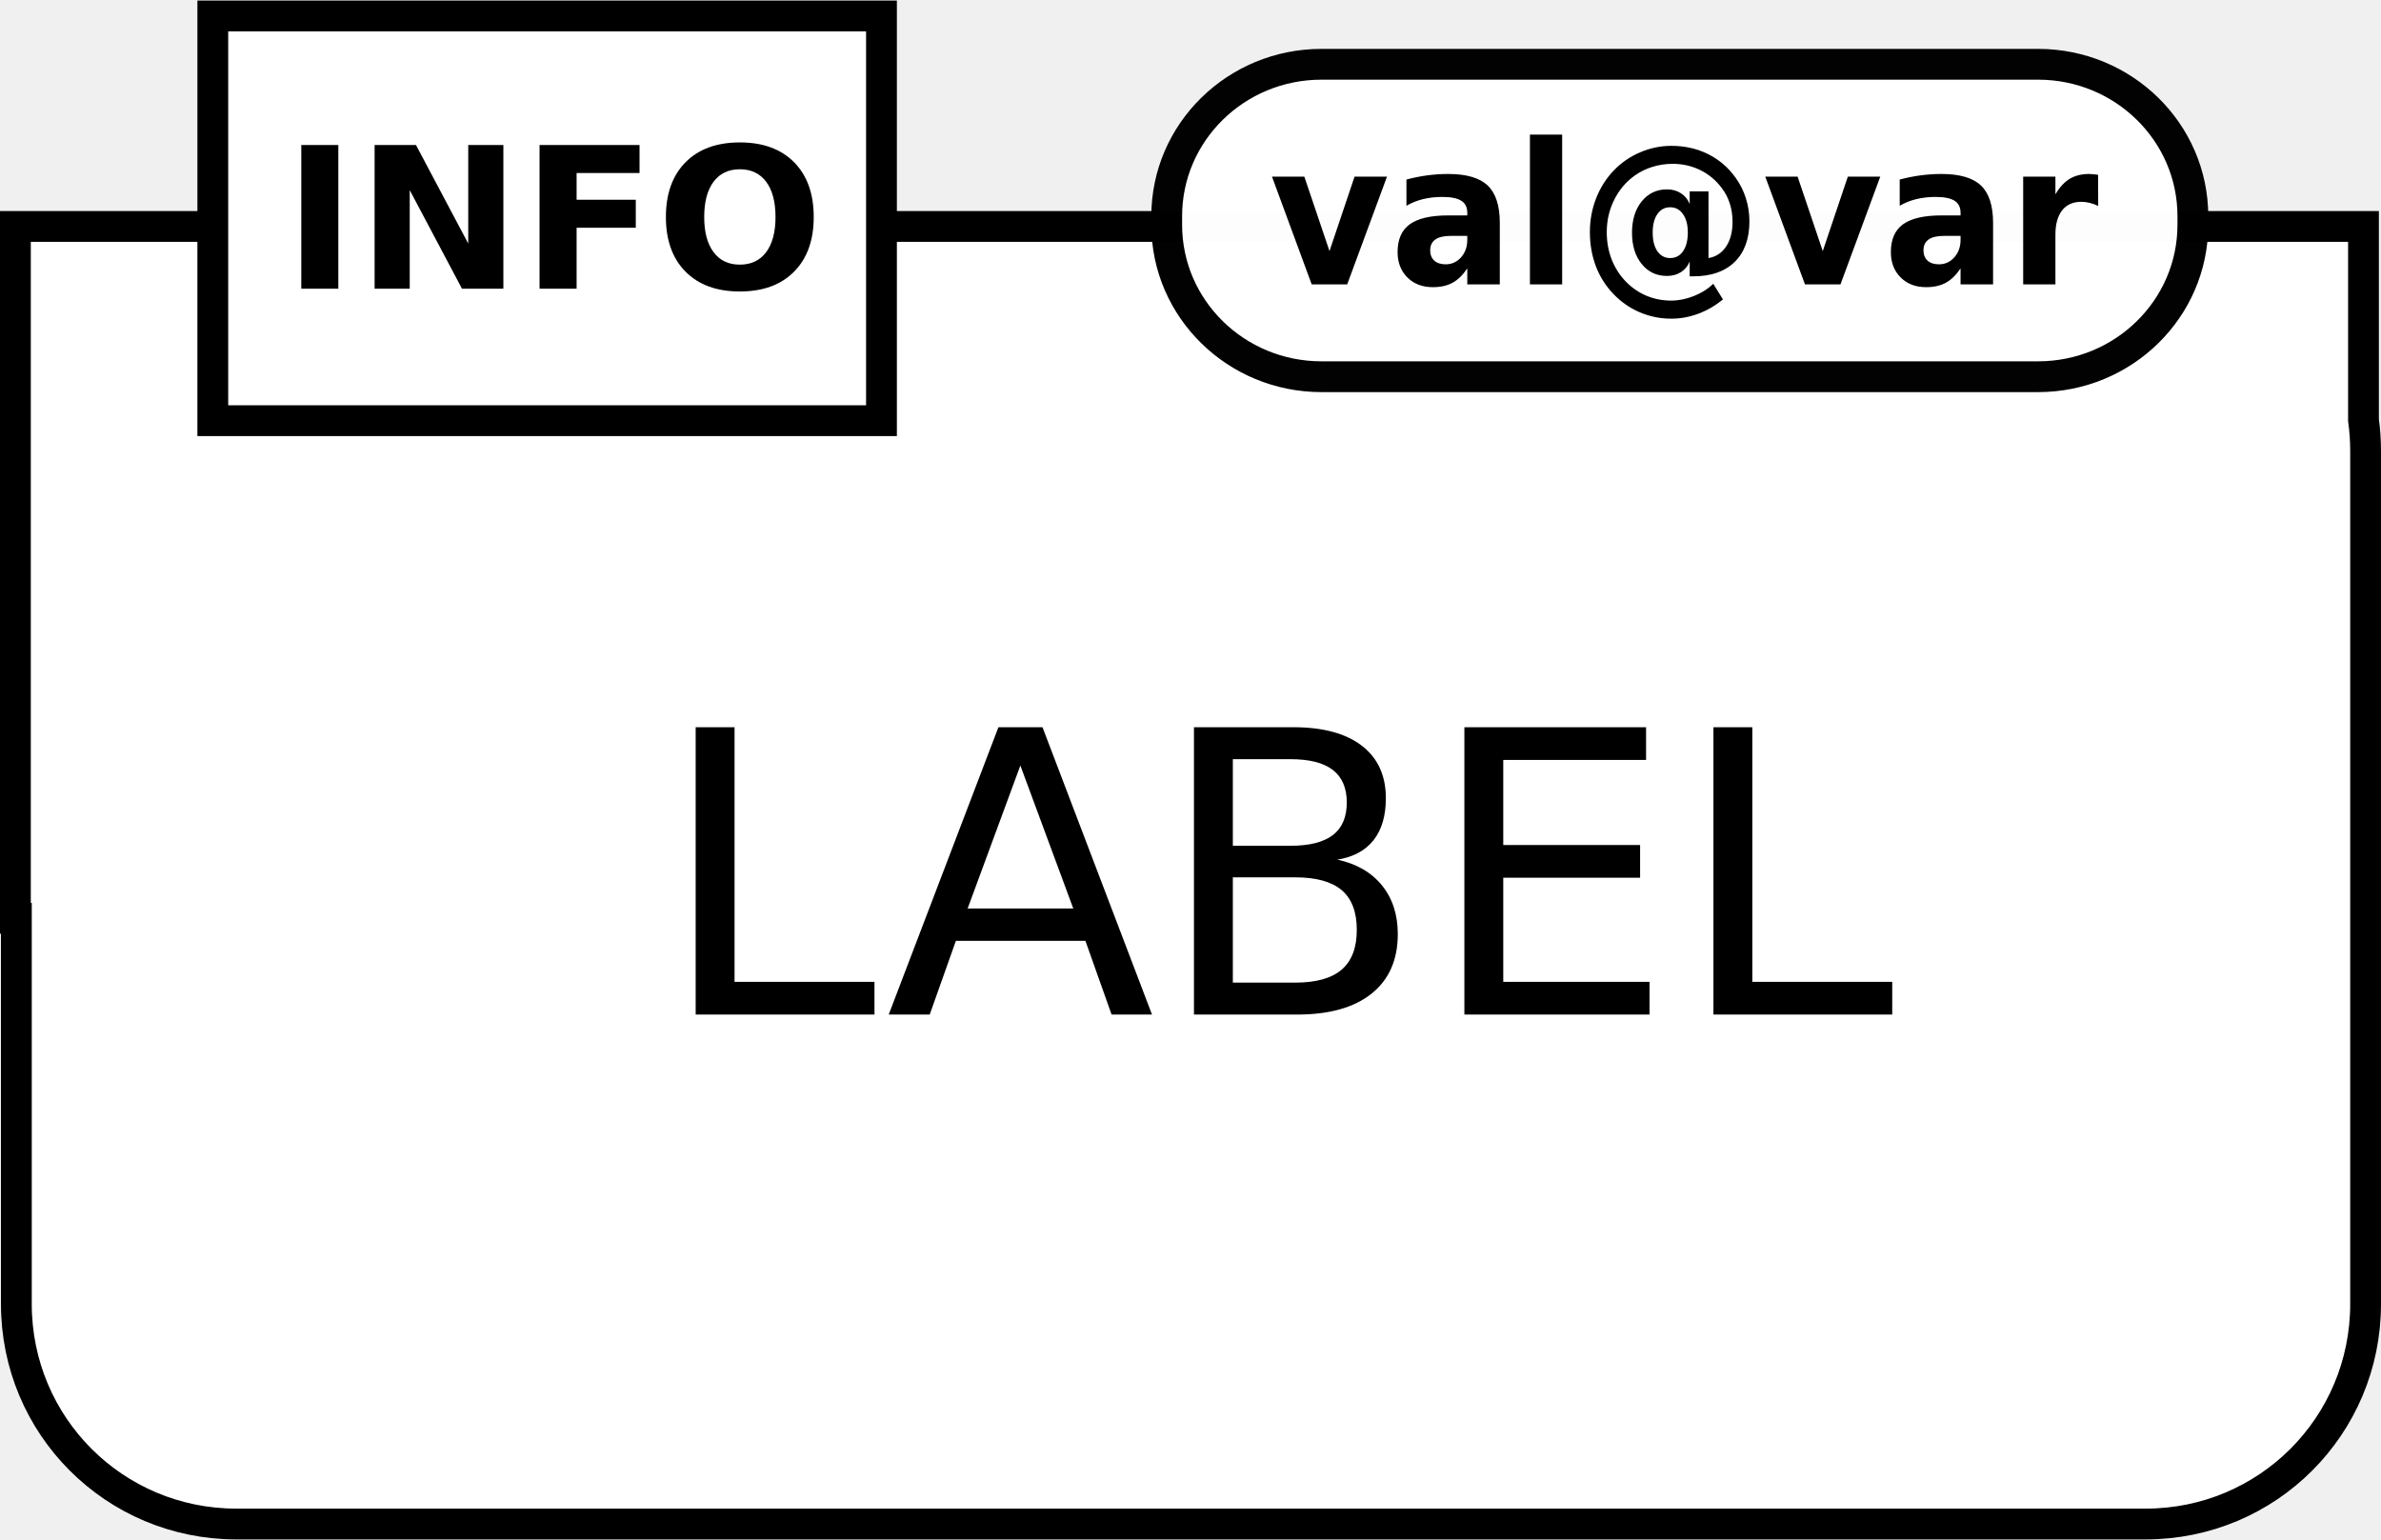
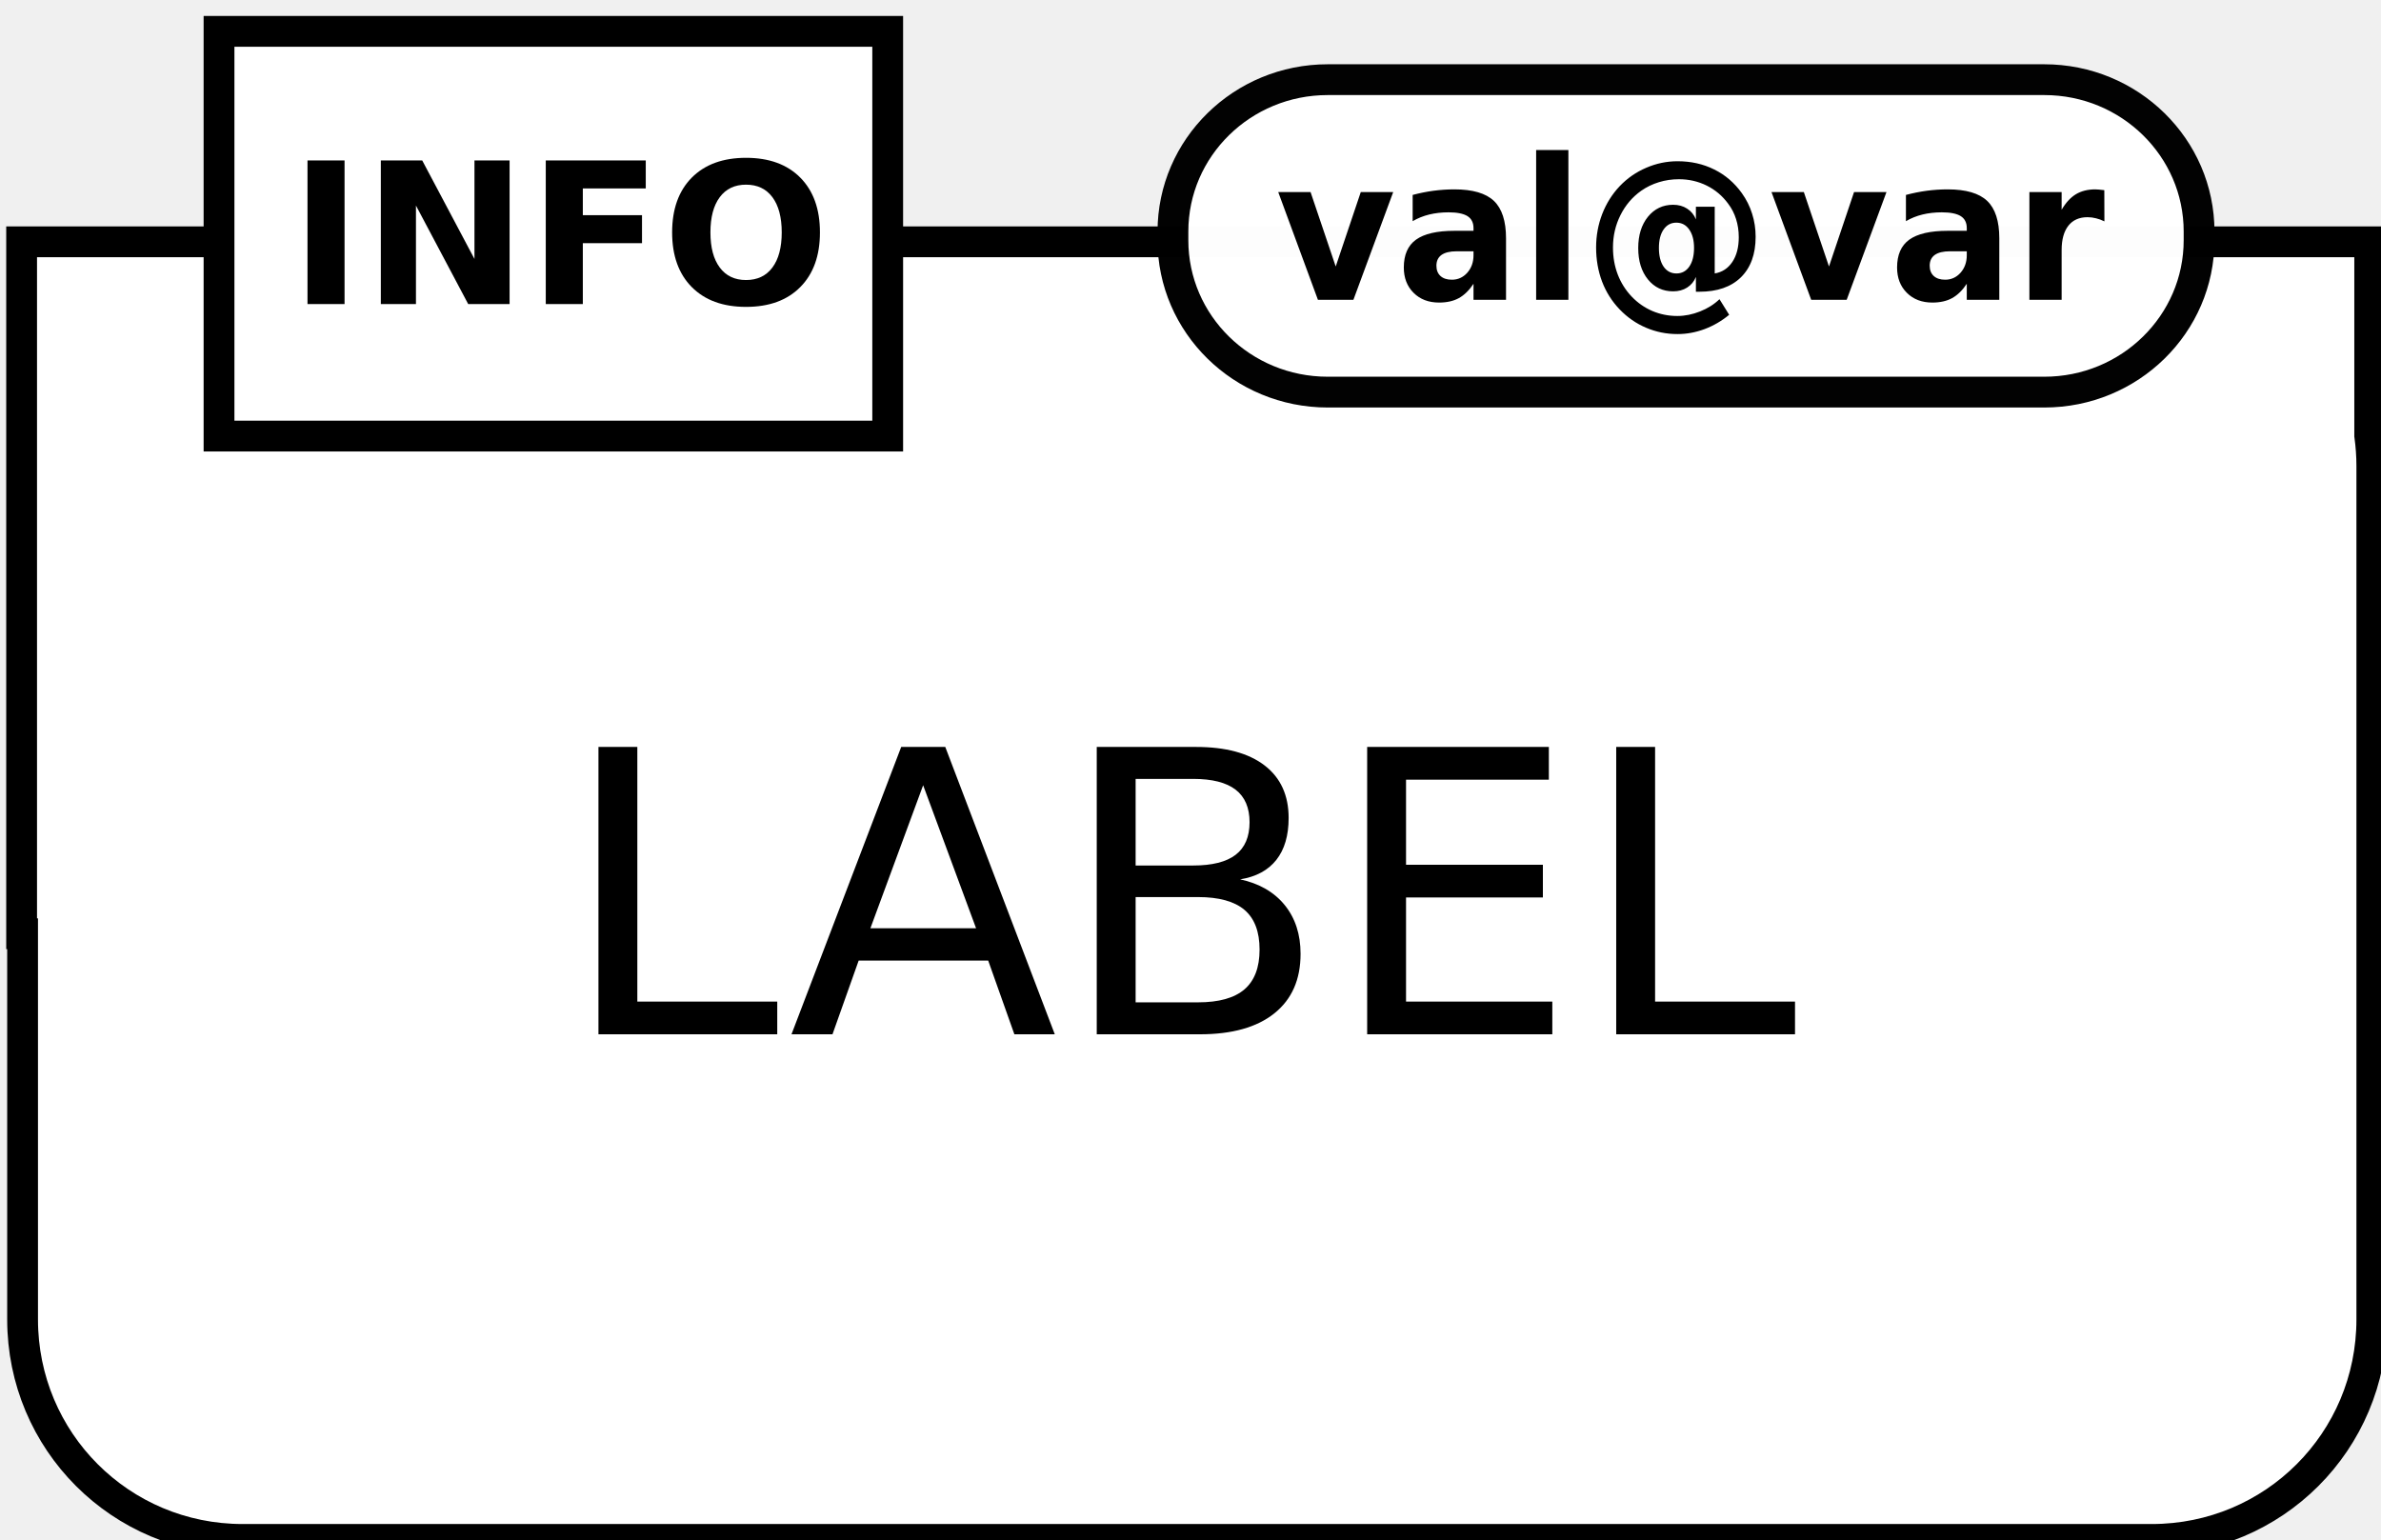
<svg xmlns="http://www.w3.org/2000/svg" width="386.594" height="249.954" id="svg2" version="1.0">
-   <defs id="defs4" />
+   <defs id="defs4">
+     <clipPath clipPathUnits="userSpaceOnUse" id="clipPath4745">
+       <rect style="fill:none;stroke:#000000;stroke-width:1;stroke-linejoin:round;stroke-miterlimit:4;stroke-opacity:1;stroke-dasharray:none" id="rect4747" width="442.447" height="114.147" x="773.917" y="130.243" />
+     </clipPath>
+   </defs>
  <g id="layer1" transform="translate(-342.5815,-209.598)">
-     <path style="opacity:1;fill:#ffffff;fill-opacity:1;fill-rule:nonzero;stroke:#000000;stroke-width:5;stroke-miterlimit:4;stroke-dasharray:none;stroke-opacity:1" d="M 345.082,246.365 L 345.082,358.709 L 345.238,358.709 L 345.238,421.334 C 345.238,441.119 361.171,457.052 380.957,457.052 L 690.957,457.052 C 710.742,457.052 726.675,441.119 726.675,421.334 L 726.675,282.771 C 726.675,281.09 726.554,279.421 726.332,277.802 L 726.332,246.365 L 345.082,246.365 z " id="rect2929" />
-     <g id="g6517" transform="translate(-12.12183,0)">
+     <path style="fill:#ffffff;fill-opacity:1;fill-rule:nonzero;stroke:#000000;stroke-width:5;stroke-miterlimit:4;stroke-opacity:1;stroke-dasharray:none" d="m 346.092,248.865 0,112.344 0.156,0 0,62.625 c 0,19.786 15.933,35.719 35.719,35.719 l 310,0 c 19.786,0 35.719,-15.933 35.719,-35.719 l 0,-138.562 c 0,-1.681 -0.121,-3.351 -0.344,-4.969 l 0,-31.438 -381.25,0 z" id="rect2929" />
+     <g id="g6517" transform="translate(-11.11168,2.5)">
      <rect ry="0" y="212.189" x="389.255" height="65.714" width="108.571" id="rect2874" style="fill:#ffffff;fill-opacity:1;fill-rule:nonzero;stroke:#000000;stroke-width:5;stroke-miterlimit:4;stroke-opacity:1;stroke-dasharray:none" />
      <text id="text2876" y="256.474" x="400.683" style="font-size:12px;font-style:normal;font-weight:normal;fill:#000000;fill-opacity:1;stroke:none;font-family:Bitstream Vera Sans" xml:space="preserve">
        <tspan style="font-size:32px;font-weight:bold" y="256.474" x="400.683" id="tspan2878">INFO</tspan>
      </text>
    </g>
-     <text xml:space="preserve" style="font-size:12px;font-style:normal;font-weight:normal;fill:#000000;fill-opacity:1;stroke:none;stroke-width:1px;stroke-linecap:butt;stroke-linejoin:miter;stroke-opacity:1;font-family:Bitstream Vera Sans" x="449.255" y="374.332" id="text2890">
-       <tspan id="tspan2892" x="449.255" y="374.332" style="font-size:64px">LABEL</tspan>
+     <text xml:space="preserve" style="font-size:12px;font-style:normal;font-weight:normal;fill:#000000;fill-opacity:1;stroke:none;font-family:Bitstream Vera Sans" x="433.467" y="377.537" id="text2890">
+       <tspan id="tspan2892" x="433.467" y="377.537" style="font-size:64px">LABEL</tspan>
    </text>
-     <g id="g3270" transform="translate(785.4018,61.70754)">
+     <g id="g3270" transform="translate(786.4119,64.20753)">
      <rect rx="25.135" ry="24.661" y="158.327" x="-253.385" height="50.731" width="166.611" id="rect2392" style="opacity:0.99;fill:#ffffff;fill-opacity:1;fill-rule:evenodd;stroke:#000000;stroke-width:5;stroke-miterlimit:4;stroke-opacity:1;stroke-dasharray:none;stroke-dashoffset:0" />
      <text transform="scale(0.9682781,1.032761)" id="text2837-4" y="187.911" x="-244.499" style="font-size:11.619px;font-style:normal;font-weight:normal;fill:#000000;fill-opacity:1;stroke:none;font-family:Bitstream Vera Sans" xml:space="preserve">
        <tspan style="font-size:30.985px;font-weight:bold" y="187.911" x="-244.499" id="tspan2839-9">val@var</tspan>
      </text>
    </g>
+     <path id="path4227" d="m -168.076,248.865 0,112.344 0.156,0 0,62.625 c 0,19.786 15.933,35.719 35.719,35.719 l 310,0 c 19.786,0 35.719,-15.933 35.719,-35.719 l 0,-138.562 c 0,-1.681 -0.121,-3.351 -0.344,-4.969 l 0,-31.438 -381.25,0 z" style="fill:#ffffff;fill-opacity:1;fill-rule:nonzero;stroke:#000000;stroke-width:5;stroke-miterlimit:4;stroke-opacity:1;stroke-dasharray:none" />
+     <text id="text4229" y="377.537" x="-80.701" style="font-size:12px;font-style:normal;font-weight:normal;fill:#000000;fill-opacity:1;stroke:none;font-family:Bitstream Vera Sans" xml:space="preserve">
+       <tspan style="font-size:64px" y="377.537" x="-80.701" id="tspan4231">LABEL</tspan>
+     </text>
+     <path id="path4749" d="m 858.092,248.865 0,112.344 0.156,0 0,62.625 c 0,19.786 15.933,35.719 35.719,35.719 l 310,0 c 19.786,0 35.719,-15.933 35.719,-35.719 l 0,-138.562 c 0,-1.681 -0.121,-3.351 -0.344,-4.969 l 0,-31.438 -381.25,0 z" style="fill:#ffffff;fill-opacity:1;fill-rule:nonzero;stroke:#000000;stroke-width:5;stroke-miterlimit:4;stroke-opacity:1;stroke-dasharray:none" />
+     <path transform="translate(61.53323,258.599)" clip-path="url(#clipPath4745)" id="path4771" d="m 796.62,-9.734 0,112.344 0.156,0 0,62.625 c 0,19.786 15.933,35.719 35.719,35.719 l 310,0 c 19.786,0 35.719,-15.933 35.719,-35.719 l 0,-138.563 c 0,-1.681 -0.121,-3.351 -0.344,-4.969 l 0,-31.437 -381.25,0 z" style="fill:#b3b3b3;fill-opacity:1;fill-rule:nonzero;stroke:#000000;stroke-width:5;stroke-miterlimit:4;stroke-opacity:1;stroke-dasharray:none" />
+     <g transform="translate(500.8883,2.5)" id="g4751">
+       <rect style="fill:#ffffff;fill-opacity:1;fill-rule:nonzero;stroke:#000000;stroke-width:5;stroke-miterlimit:4;stroke-opacity:1;stroke-dasharray:none" id="rect4753" width="108.571" height="65.714" x="389.255" y="212.189" ry="0" />
+       <text xml:space="preserve" style="font-size:12px;font-style:normal;font-weight:normal;fill:#000000;fill-opacity:1;stroke:none;font-family:Bitstream Vera Sans" x="400.683" y="256.474" id="text4755">
+         <tspan id="tspan4757" x="400.683" y="256.474" style="font-size:32px;font-weight:bold">INFO</tspan>
+       </text>
+     </g>
+     <text id="text4759" y="376.832" x="945.467" style="font-size:12px;font-style:normal;font-weight:normal;fill:#000000;fill-opacity:1;stroke:none;font-family:Bitstream Vera Sans" xml:space="preserve">
+       <tspan style="font-size:64px" y="376.832" x="945.467" id="tspan4761">LABEL</tspan>
+     </text>
+     <g transform="translate(1298.412,64.20753)" id="g4763">
+       <rect style="opacity:0.99;fill:#ffffff;fill-opacity:1;fill-rule:evenodd;stroke:#000000;stroke-width:5;stroke-miterlimit:4;stroke-opacity:1;stroke-dasharray:none;stroke-dashoffset:0" id="rect4765" width="166.611" height="50.731" x="-253.385" y="158.327" ry="24.661" rx="25.135" />
+       <text xml:space="preserve" style="font-size:11.619px;font-style:normal;font-weight:normal;fill:#000000;fill-opacity:1;stroke:none;font-family:Bitstream Vera Sans" x="-244.499" y="187.911" id="text4767" transform="scale(0.9682781,1.032761)">
+         <tspan id="tspan4769" x="-244.499" y="187.911" style="font-size:30.985px;font-weight:bold">val@var</tspan>
+       </text>
+     </g>
+     <text xml:space="preserve" style="font-size:40px;font-style:normal;font-weight:normal;line-height:125%;letter-spacing:0px;word-spacing:0px;fill:#ffffff;fill-opacity:1;stroke:none;font-family:Bitstream Vera Sans" x="982.795" y="437.126" id="text4775">
+       <tspan id="tspan4777" x="982.795" y="437.126">Marker</tspan>
+     </text>
  </g>
</svg>
